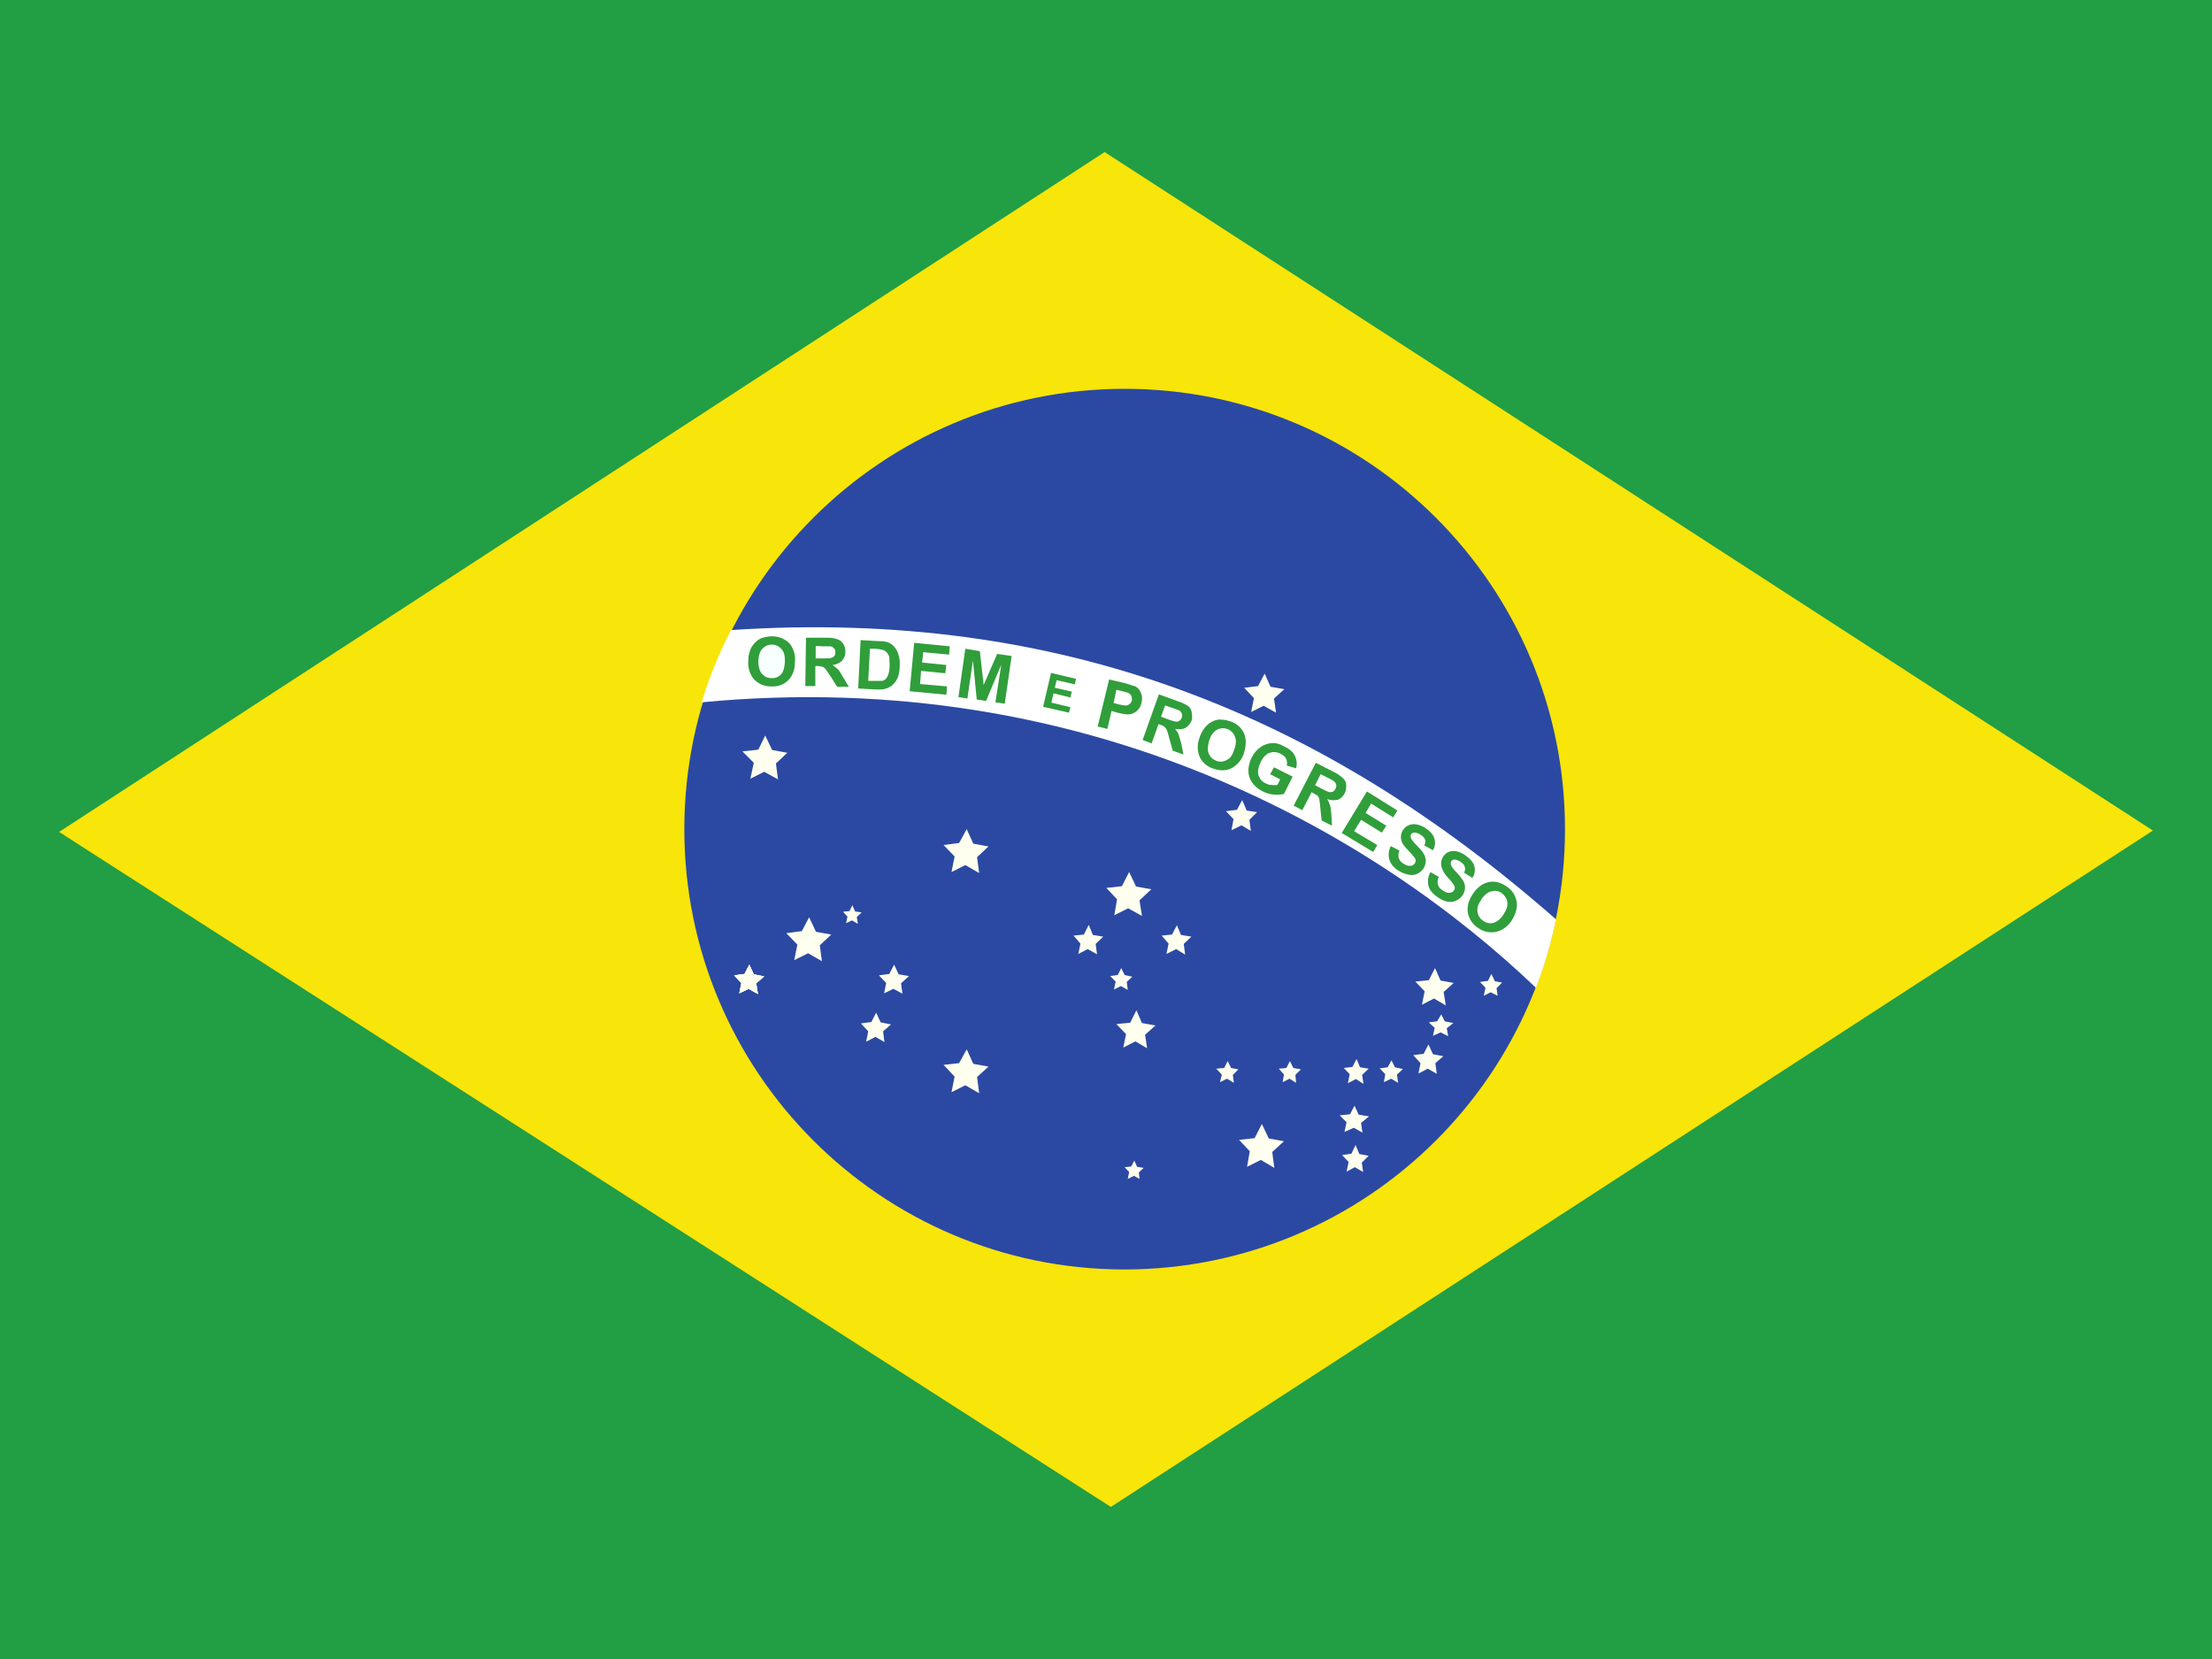
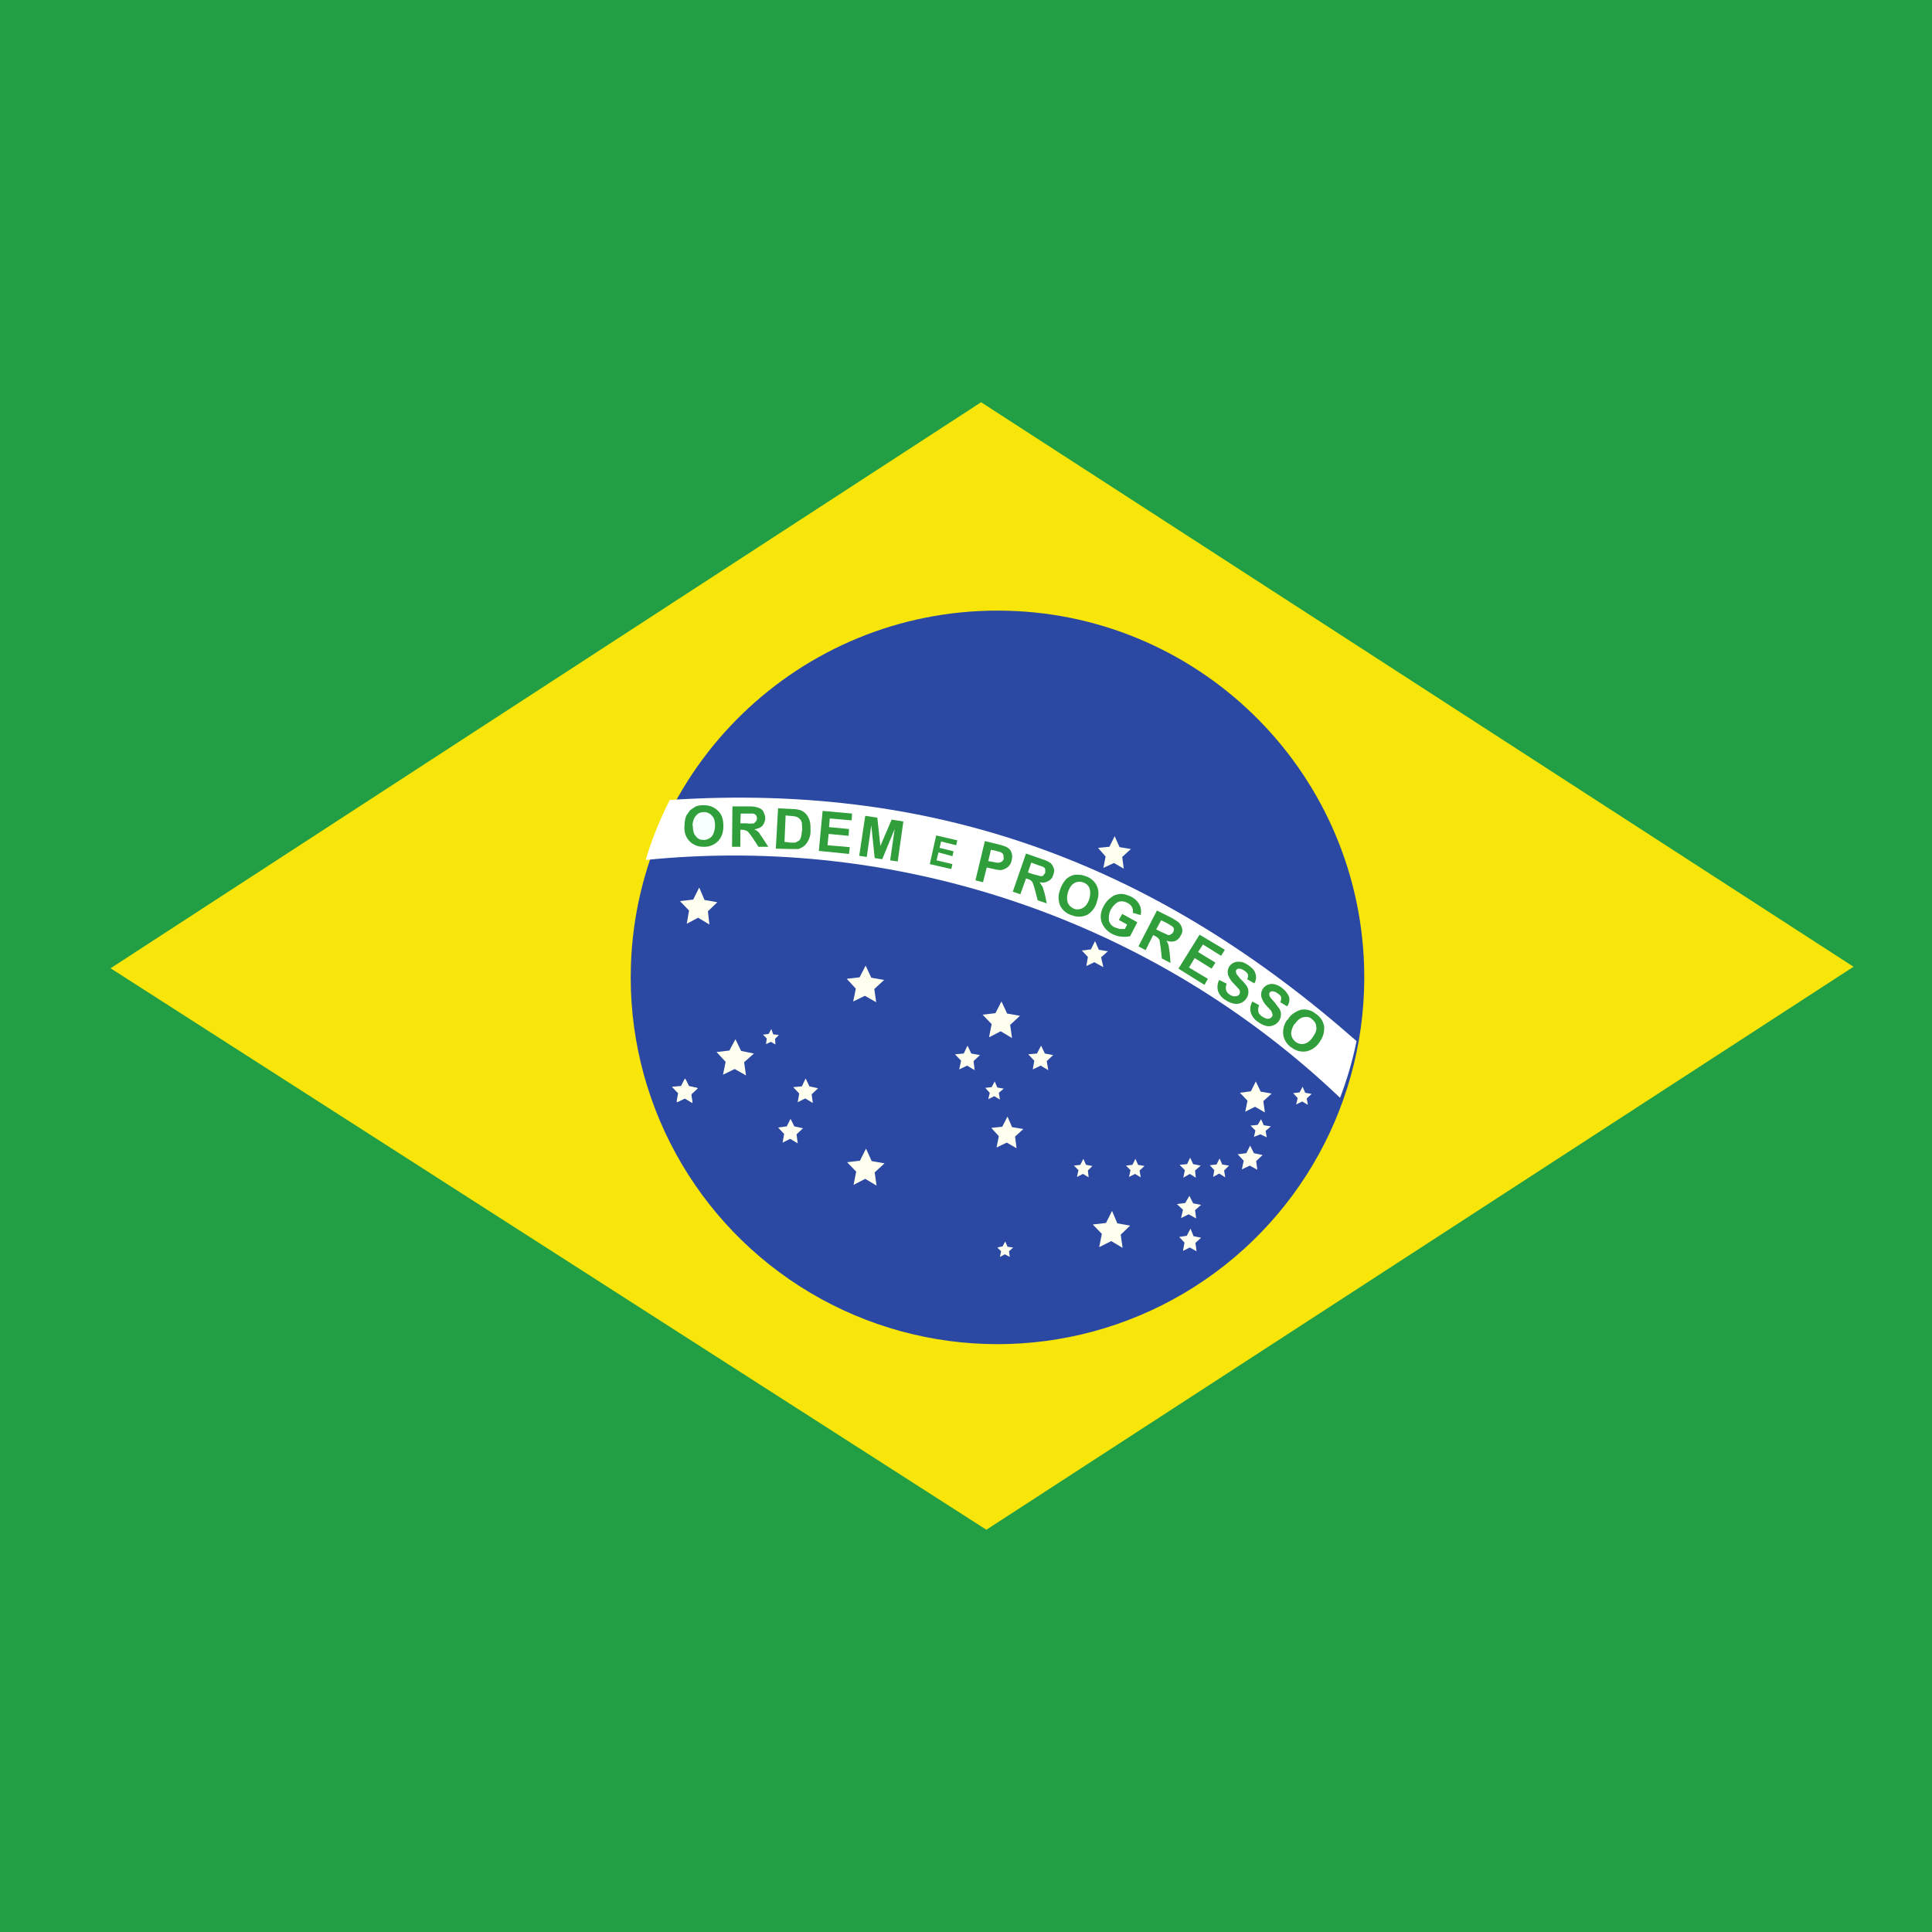
- <svg xmlns="http://www.w3.org/2000/svg" id="flag-icons-br" viewBox="0 0 640 480">
+ <svg xmlns="http://www.w3.org/2000/svg" id="flag-icons-br" viewBox="0 0 512 512">
  <g stroke-width="1pt">
-     <path fill="#229e45" fill-rule="evenodd" d="M0 0h640v480H0z" />
-     <path fill="#f8e509" fill-rule="evenodd" d="m321.4 436 301.5-195.7L319.6 44 17.1 240.7z" />
-     <path fill="#2b49a3" fill-rule="evenodd" d="M452.8 240c0 70.3-57.1 127.3-127.6 127.3A127.4 127.4 0 1 1 452.8 240" />
-     <path fill="#ffffef" fill-rule="evenodd" d="m283.3 316.3-4-2.3-4 2 .9-4.5-3.2-3.4 4.5-.5 2.2-4 1.9 4.2 4.4.8-3.3 3m86 26.3-3.9-2.3-4 2 .8-4.5-3.1-3.3 4.5-.5 2.1-4.1 2 4.2 4.4.8-3.4 3.1m-36.2-30-3.4-2-3.5 1.8.8-3.9-2.8-2.9 4-.4 1.8-3.6 1.6 3.7 3.9.7-3 2.7m87-8.5-3.4-2-3.5 1.8.8-3.9-2.7-2.8 3.9-.4 1.8-3.5 1.6 3.6 3.8.7-2.9 2.6m-87.3-22-4-2.2-4 2 .8-4.6-3.1-3.3 4.5-.5 2.1-4.1 2 4.2 4.4.8-3.4 3.2m-104.6-35-4-2.2-4 2 1-4.6-3.3-3.3 4.6-.5 2-4.1 2 4.2 4.4.8-3.3 3.1m13.3 57.2-4-2.3-4 2 .9-4.5-3.2-3.3 4.5-.6 2.1-4 2 4.2 4.4.8-3.3 3.1m132-67.3-3.6-2-3.6 1.8.8-4-2.8-3 4-.5 1.9-3.6 1.7 3.8 4 .7-3 2.7m-6.7 38.3-2.7-1.6-2.9 1.4.6-3.2-2.2-2.3 3.2-.4 1.5-2.8 1.3 3 3 .5-2.2 2.2m-142.2 50.4-2.7-1.5-2.7 1.3.6-3-2.1-2.2 3-.4 1.4-2.7 1.3 2.8 3 .6-2.3 2M419 299.8l-2.2-1.1-2.2 1 .5-2.3-1.7-1.6 2.4-.3 1.2-2 1 2 2.5.5-1.9 1.5" />
-     <path fill="#ffffef" fill-rule="evenodd" d="m219.3 287.6-2.7-1.5-2.7 1.3.6-3-2.1-2.2 3-.4 1.4-2.7 1.3 2.8 3 .6-2.3 2" />
-     <path fill="#ffffef" fill-rule="evenodd" d="m219.3 287.6-2.7-1.5-2.7 1.3.6-3-2.1-2.2 3-.4 1.4-2.7 1.3 2.8 3 .6-2.3 2m42.3 3-2.6-1.4-2.7 1.3.6-3-2.1-2.2 3-.4 1.4-2.7 1.3 2.8 3 .5-2.3 2.1m-4.8 17-2.6-1.5-2.7 1.4.6-3-2.1-2.3 3-.4 1.4-2.7 1.3 2.8 3 .6-2.3 2m87.4-22.2-2.6-1.6-2.8 1.4.6-3-2-2.3 3-.3 1.4-2.7 1.2 2.8 3 .5-2.2 2.1m-25.1 3-2.7-1.5-2.7 1.4.6-3-2-2.3 3-.3 1.4-2.8 1.2 2.9 3 .5-2.2 2.1m-68.8-5.8-1.7-1-1.7.8.4-1.9-1.3-1.4 1.9-.2.8-1.7.8 1.8 1.9.3-1.4 1.3m167.8 45.4-2.6-1.5-2.7 1.4.6-3-2.1-2.3 3-.4 1.4-2.7 1.3 2.8 3 .6-2.3 2m-20.8 6-2.2-1.4-2.3 1.2.5-2.6-1.7-1.8 2.5-.3 1.2-2.3 1 2.4 2.5.4-1.9 1.8m10.4 2.3-2-1.2-2.1 1 .4-2.3-1.6-1.7 2.3-.3 1.1-2 1 2 2.3.5-1.7 1.6m29.1-22.8-2-1-2 1 .5-2.3-1.6-1.7 2.3-.3 1-2 1 2.1 2.1.4-1.6 1.6m-38.8 41.8-2.5-1.4-2.7 1.2.6-2.8-2-2 3-.3 1.3-2.5 1.2 2.6 3 .5-2.3 1.9m.6 14.2-2.4-1.4-2.4 1.3.6-2.8-1.9-2 2.7-.4 1.2-2.5 1.1 2.6 2.7.5-2 2m-19-23.1-1.9-1.2-2 1 .4-2.2-1.5-1.7 2.2-.2 1-2 1 2 2.2.4-1.6 1.6m-17.8 2.3-2-1.2-2 1 .5-2.2-1.6-1.7 2.3-.2 1-2 1 2 2.1.4-1.6 1.6m-30.4-24.6-2-1.1-2 1 .5-2.3-1.6-1.6 2.2-.3 1-2 1 2 2.2.5-1.6 1.5m3.7 57-1.6-.9-1.8.9.4-2-1.3-1.4 1.9-.2.9-1.7.8 1.8 1.9.3-1.4 1.3m-46.2-86.6-4-2.3-4 2 .9-4.5-3.2-3.3 4.5-.6 2.2-4 1.9 4.2 4.4.8-3.3 3.1" />
-     <path fill="#fff" fill-rule="evenodd" d="M444.4 285.8a124.6 124.6 0 0 0 5.8-19.8c-67.8-59.5-143.3-90-238.7-83.7a124.5 124.5 0 0 0-8.5 20.9c113-10.8 196 39.2 241.4 82.6" />
-     <path fill="#309e3a" d="m414 252.4 2.3 1.3a3.4 3.4 0 0 0-.3 2.2 3 3 0 0 0 1.4 1.7c.7.5 1.4.8 2 .7.6 0 1-.3 1.3-.7a1.3 1.3 0 0 0 .2-.9 2.3 2.3 0 0 0-.5-1c-.2-.3-.7-1-1.5-1.8a7.7 7.7 0 0 1-1.8-3 3.7 3.7 0 0 1 2-4.4 3.8 3.8 0 0 1 2.3-.2 7 7 0 0 1 2.6 1.2c1.4 1 2.3 2 2.6 3.2a4.1 4.1 0 0 1-.6 3.3l-2.4-1.5c.3-.6.4-1.2.2-1.7-.1-.5-.5-1-1.2-1.4a3.2 3.2 0 0 0-1.8-.7 1 1 0 0 0-.9.5c-.2.3-.2.6-.1 1s.6 1.2 1.6 2.2c1 1 1.6 1.9 2 2.5a3.9 3.9 0 0 1-.3 4.2 4.1 4.1 0 0 1-1.9 1.5 4 4 0 0 1-2.4.3c-.9-.2-1.8-.6-2.8-1.3-1.5-1-2.4-2.1-2.7-3.3a5.4 5.4 0 0 1 .6-4zm-11.6-7.6 2.5 1.3a3.4 3.4 0 0 0-.2 2.2 3 3 0 0 0 1.4 1.6c.8.5 1.4.7 2 .6.6 0 1-.3 1.3-.8a1.3 1.3 0 0 0 .2-.8c0-.3-.2-.7-.5-1a34.6 34.6 0 0 0-1.6-1.8c-1.1-1.1-1.8-2-2-2.8a3.7 3.7 0 0 1 .4-3.1 3.6 3.6 0 0 1 1.6-1.4 3.8 3.8 0 0 1 2.2-.3 7 7 0 0 1 2.6 1c1.5 1 2.4 2 2.7 3.1a4.1 4.1 0 0 1-.4 3.4l-2.5-1.4c.3-.7.4-1.2.2-1.7s-.6-1-1.3-1.4a3.2 3.2 0 0 0-1.9-.6 1 1 0 0 0-.8.5c-.2.3-.2.6-.1 1s.7 1.2 1.7 2.2c1 1 1.7 1.8 2 2.4a3.9 3.9 0 0 1 0 4.2 4.2 4.2 0 0 1-1.8 1.6 4 4 0 0 1-2.4.3 8 8 0 0 1-2.9-1.1 6 6 0 0 1-2.8-3.2 5.4 5.4 0 0 1 .4-4m-14.2-3.8 7.3-12 8.8 5.5-1.2 2-6.4-4-1.6 2.7 6 3.7-1.3 2-6-3.7-2 3.3 6.7 4-1.2 2zm-20.7-17 1.1-2 5.4 2.7-2.5 5c-.8.2-1.8.3-3 .2a9.4 9.4 0 0 1-3.3-1 7.7 7.7 0 0 1-3-2.6 6 6 0 0 1-1-3.5 8.6 8.6 0 0 1 1-3.7 8 8 0 0 1 2.6-3 6.2 6.2 0 0 1 3.6-1.1c1 0 2 .3 3.2 1 1.6.7 2.6 1.7 3.1 2.8a5 5 0 0 1 .3 3.5l-2.7-.8a3 3 0 0 0-.2-2c-.3-.6-.8-1-1.6-1.4a3.8 3.8 0 0 0-3.1-.3c-1 .3-1.9 1.2-2.6 2.6-.7 1.4-1 2.7-.7 3.8a3.7 3.7 0 0 0 2 2.4c.5.3 1.1.5 1.7.5a6 6 0 0 0 1.8 0l.8-1.6zm-90.2-22.3 2-14 4.2.7 1.1 9.8 3.9-9 4.2.6-2 13.8-2.7-.4 1.7-10.9-4.4 10.5-2.7-.4-1.1-11.3-1.6 11zm-14.1-1.7 1.3-14 10.3 1-.2 2.4-7.5-.7-.3 3 7 .7-.3 2.4-7-.7-.3 3.8 7.8.7-.2 2.4z" />
+     <path fill="#229e45" fill-rule="evenodd" d="M0 0h512v512H0z" />
+     <path fill="#f8e509" fill-rule="evenodd" d="m261.4 405.4 229.8-149.2L260 106.6l-230.7 150z" />
+     <path fill="#2b49a3" fill-rule="evenodd" d="M361.5 256a97.2 97.2 0 1 1-194.3-.2 97.2 97.2 0 0 1 194.3.2" />
+     <path fill="#ffffef" fill-rule="evenodd" d="m232.3 314.2-3-1.8-3.1 1.6.7-3.5-2.4-2.5 3.4-.4 1.6-3.2 1.5 3.3 3.4.6-2.6 2.4m65.7 20-3-1.8-3.2 1.6.7-3.5-2.4-2.5 3.5-.4 1.6-3.2 1.4 3.3 3.4.6-2.5 2.4m-27.6-22.9-2.6-1.5-2.7 1.3.6-3-2-2.2 2.9-.3 1.4-2.7 1.2 2.8 3 .5-2.2 2m66.2-6.4-2.6-1.5-2.6 1.3.6-2.9-2-2.1 2.9-.4 1.3-2.6 1.3 2.7 2.9.5-2.2 2m-66.6-16.7-3-1.8-3.1 1.6.7-3.5-2.4-2.5 3.4-.4 1.6-3.1 1.5 3.2 3.4.6-2.6 2.4M188 245l-3-1.8-3 1.6.6-3.5-2.4-2.5 3.5-.4 1.6-3.2 1.4 3.3 3.4.6-2.5 2.4m10.1 43.5-3-1.7-3.1 1.5.7-3.4-2.4-2.6 3.4-.4 1.6-3 1.5 3.1 3.4.7-2.6 2.3m100.6-51.3-2.6-1.5-2.8 1.3.6-3-2-2.3 3-.3 1.4-2.8 1.3 2.9 3 .5-2.3 2.1m-5 29.2L290 255l-2.1 1 .4-2.4-1.6-1.7 2.4-.3 1.1-2.2 1 2.3 2.4.4-1.8 1.6m-108.4 38.5-2-1.2-2.1 1 .4-2.3-1.6-1.7 2.4-.2 1-2 1 2 2.3.5-1.7 1.6m152.6 11.5-1.7-.8-1.7.7.4-1.7-1.3-1.3 1.9-.2.9-1.5.7 1.6 1.9.3-1.4 1.2" />
+     <path fill="#ffffef" fill-rule="evenodd" d="m183.5 292.3-2-1.2-2.1 1 .5-2.3-1.7-1.7 2.3-.2 1.1-2 1 2 2.3.5-1.7 1.6" />
+     <path fill="#ffffef" fill-rule="evenodd" d="m183.5 292.3-2-1.2-2.1 1 .5-2.3-1.7-1.7 2.3-.2 1.1-2 1 2 2.3.5-1.7 1.6m32.2 2.3-2-1.2-2 1 .4-2.3-1.6-1.7 2.3-.2 1-2.1 1 2.1 2.3.5-1.7 1.6m-3.7 13-2-1.2-2 1 .4-2.3-1.6-1.7 2.3-.3 1-2 1 2 2.3.5-1.7 1.6m66.7-17-2-1.2-2.1 1 .4-2.3-1.6-1.7 2.3-.2 1.1-2.1 1 2.1 2.2.4-1.7 1.6m-19.1 2.4-2-1.2-2.1 1 .5-2.3-1.6-1.7 2.3-.2 1-2.1 1 2.1 2.3.4-1.7 1.6m-52.5-4.4-1.2-.7-1.3.6.2-1.5-1-1 1.5-.2.7-1.3.5 1.4 1.5.2-1 1M333.2 310l-2-1.1-2.1 1 .5-2.3-1.6-1.7 2.3-.3 1-2 1 2 2.3.5-1.7 1.6m-16 4.4-1.6-1-1.7 1 .4-2-1.4-1.4 2-.2.8-1.7.8 1.7 2 .4-1.5 1.3m8 1.8-1.6-1-1.6.9.3-1.8-1.2-1.3 1.8-.2.8-1.6.7 1.6 1.8.3-1.3 1.3m22.2-17.4-1.5-.9-1.6.8.4-1.7-1.2-1.3 1.7-.2.8-1.5.7 1.6 1.7.3-1.3 1.2M317 322.9l-2-1.1-2 1 .5-2.2-1.6-1.5 2.2-.3 1.1-1.9 1 2 2.1.4-1.6 1.4m.4 10.9-1.8-1-1.8.9.4-2.2-1.4-1.5 2-.3 1-1.9.8 2 2 .4-1.5 1.4M302.3 312l-1.5-.9-1.6.8.4-1.8-1.2-1.2 1.7-.2.8-1.6.7 1.6 1.7.3-1.3 1.2m-13.5 1.8-1.5-.9-1.6.8.4-1.8-1.2-1.2 1.7-.2.8-1.6.7 1.6 1.7.3-1.2 1.2M265 291.4l-1.5-.9-1.6.8.4-1.7-1.2-1.3 1.7-.2.8-1.5.7 1.6 1.7.3-1.3 1.1m2.9 43.5-1.3-.7-1.3.7.3-1.5-1-1 1.4-.3.7-1.3.6 1.4 1.5.2-1.1 1m-35.2-66-3-1.7-3.1 1.5.7-3.4-2.4-2.6 3.4-.4 1.6-3.1 1.5 3.2 3.4.6-2.6 2.4" />
+     <path fill="#fff" fill-rule="evenodd" d="M355.1 291a95 95 0 0 0 4.4-15.1c-51.6-45.4-109.2-68.7-182-63.9a95 95 0 0 0-6.4 15.9 233 233 0 0 1 184 63z" />
+     <path fill="#309e3a" d="m331.9 265.4 1.8 1a2.6 2.6 0 0 0-.2 1.8c.1.4.5.9 1 1.2.6.4 1.1.6 1.6.6.4 0 .8-.3 1-.6.1-.2.2-.4.1-.7l-.3-.8-1.2-1.3a5.9 5.9 0 0 1-1.4-2.3 2.8 2.8 0 0 1 1.6-3.3 2.9 2.9 0 0 1 1.7-.2 5.3 5.3 0 0 1 2 .9 6 6 0 0 1 2 2.4 3 3 0 0 1-.5 2.6l-1.8-1.1c.2-.5.3-1 .2-1.4-.1-.3-.5-.7-1-1-.5-.4-1-.5-1.4-.5a.8.8 0 0 0-.6.3.8.8 0 0 0-.1.7c0 .4.5 1 1.2 1.7l1.5 2a3 3 0 0 1-.2 3.2 3.1 3.1 0 0 1-1.4 1.1 3 3 0 0 1-1.9.2 6 6 0 0 1-2.1-1 4.6 4.6 0 0 1-2-2.5c-.3-.9-.2-1.9.4-3m-8.8-5.7 2 1a2.6 2.6 0 0 0-.2 1.6c.1.5.5 1 1 1.3.6.4 1.1.5 1.6.4.4 0 .8-.2 1-.6a1 1 0 0 0 .1-.6c0-.3-.1-.5-.4-.8l-1.2-1.3a6 6 0 0 1-1.5-2.2 2.8 2.8 0 0 1 .3-2.4 2.8 2.8 0 0 1 1.2-1 3 3 0 0 1 1.7-.2c.6 0 1.2.3 2 .8 1 .7 1.8 1.4 2 2.3a3 3 0 0 1-.3 2.6l-1.9-1.1c.3-.5.3-1 .2-1.3-.2-.4-.5-.7-1-1a2.4 2.4 0 0 0-1.5-.5.8.8 0 0 0-.6.4.8.8 0 0 0 0 .7c0 .3.5.9 1.2 1.7.8.7 1.3 1.4 1.6 1.8a3 3 0 0 1-.1 3.3 3.2 3.2 0 0 1-3.2 1.4 6.1 6.1 0 0 1-2.2-.9 4.7 4.7 0 0 1-2.1-2.4 4.1 4.1 0 0 1 .3-3m-10.8-3 5.6-9 6.7 4-1 1.6-4.8-3-1.3 2 4.6 2.8-1 1.6-4.5-2.8-1.5 2.5 5 3-.9 1.6zm-15.8-12.9.9-1.6 4 2.2-1.9 3.7a7.2 7.2 0 0 1-4.8-.6 5.8 5.8 0 0 1-2.2-2 4.5 4.5 0 0 1-.8-2.6c0-1 .3-1.9.8-2.8a6.1 6.1 0 0 1 2-2.3c.7-.6 1.7-.9 2.7-.9.7 0 1.6.3 2.5.7a5 5 0 0 1 2.3 2.2c.4.8.5 1.7.3 2.7l-2.1-.6a2.2 2.2 0 0 0-.2-1.5 2.5 2.5 0 0 0-1.2-1.1 2.9 2.9 0 0 0-2.4-.3c-.7.3-1.4 1-2 2a4.8 4.8 0 0 0-.5 3c.2.8.7 1.4 1.6 1.8l1.3.4h1.3l.6-1.2zm-68.8-17 1.6-10.6 3.2.5.8 7.5 3-7 3.1.5-1.5 10.6-2-.3 1.2-8.3-3.3 8-2-.3-.9-8.7-1.2 8.4zm-10.7-1.3 1-10.6 7.8.7-.1 1.8-5.8-.5-.2 2.3 5.3.5-.1 1.8-5.3-.5-.3 3 5.9.5-.2 1.8z" />
    <g stroke-opacity=".5">
-       <path fill="#309e3a" d="M216.5 191.3c0-1.5.3-2.6.7-3.6a6.7 6.7 0 0 1 1.4-1.9 5.4 5.4 0 0 1 1.8-1.2c1-.3 2-.5 3-.5 2.1 0 3.7.8 5 2a7.4 7.4 0 0 1 1.6 5.5c0 2.2-.7 4-2 5.3a6.5 6.5 0 0 1-5 1.7 6.6 6.6 0 0 1-4.8-2 7.3 7.3 0 0 1-1.7-5.3" />
-       <path fill="#f7ffff" d="M219.4 191.3c0 1.5.3 2.7 1 3.6.7.8 1.6 1.3 2.8 1.3a3.5 3.5 0 0 0 2.8-1.1c.7-.8 1-2 1.1-3.7 0-1.6-.2-2.8-1-3.6a3.5 3.5 0 0 0-2.7-1.3 3.6 3.6 0 0 0-2.8 1.2c-.8.8-1.1 2-1.2 3.6" />
+       <path fill="#309e3a" d="M181.4 218.8c0-1 .2-2 .5-2.7l1-1.4 1.5-1a5.8 5.8 0 0 1 2.3-.3 5 5 0 0 1 3.7 1.6c1 1 1.3 2.3 1.3 4 0 1.8-.6 3.1-1.5 4a5 5 0 0 1-3.8 1.4 5 5 0 0 1-3.7-1.5 5 5 0 0 1-1.3-4z" />
+       <path fill="#f7ffff" d="M183.6 218.8c0 1.2.2 2.2.8 2.8.5.7 1.2 1 2 1a3 3 0 0 0 2.2-.9c.5-.6.8-1.5.9-2.7 0-1.3-.2-2.2-.8-2.8a2.7 2.7 0 0 0-2-1c-1 0-1.7.3-2.2.9-.6.6-.9 1.5-1 2.7z" />
    </g>
    <g stroke-opacity=".5">
-       <path fill="#309e3a" d="m233 198.5.2-14h6c1.5 0 2.5.2 3.2.5.7.2 1.2.7 1.6 1.3s.6 1.4.6 2.3a3.8 3.8 0 0 1-1 2.6 4.5 4.5 0 0 1-2.7 1.2l1.5 1.2c.4.4.9 1.2 1.5 2.3l1.7 2.8h-3.4l-2-3.2-1.4-2a2.1 2.1 0 0 0-.9-.6 5 5 0 0 0-1.4-.2h-.6v5.8z" />
-       <path fill="#fff" d="M236 190.5h2c1.4 0 2.3 0 2.6-.2.3 0 .6-.3.8-.5s.3-.7.3-1c0-.6-.1-1-.4-1.2-.2-.3-.6-.5-1-.6h-2l-2.3-.1z" />
+       <path fill="#309e3a" d="m194 224.4.1-10.7h4.5c1.2 0 2 .2 2.5.4s1 .5 1.2 1 .5 1 .5 1.7c0 .8-.3 1.4-.7 2-.5.5-1.2.8-2.2 1 .5.2.9.5 1.2.8l1.2 1.8 1.3 2H201l-1.5-2.3a16 16 0 0 0-1.2-1.6 1.6 1.6 0 0 0-.6-.4 3.5 3.5 0 0 0-1-.2h-.5v4.5z" />
+       <path fill="#fff" d="M196.2 218.2h1.6a8.1 8.1 0 0 0 2 0l.5-.5c.2-.2.3-.5.3-.8 0-.4-.1-.7-.3-.9a1.3 1.3 0 0 0-.8-.4h-3.2z" />
    </g>
    <g stroke-opacity=".5">
-       <path fill="#309e3a" d="m249 185.2 5.2.3c1.1 0 2 .1 2.6.3a4.7 4.7 0 0 1 2 1.4 6 6 0 0 1 1.2 2.4c.3.9.4 2 .3 3.3a9.3 9.3 0 0 1-.5 3c-.4 1-1 1.8-1.7 2.4a5 5 0 0 1-2 1c-.6.2-1.5.2-2.5.2l-5.3-.3z" />
-       <path fill="#fff" d="m251.7 187.7-.5 9.3h3.8c.5 0 .9-.2 1.2-.5.3-.3.6-.7.8-1.3.2-.6.4-1.5.4-2.6l-.1-2.5a3.2 3.2 0 0 0-.8-1.4 2.7 2.7 0 0 0-1.2-.7 13 13 0 0 0-2.3-.3z" />
+       <path fill="#309e3a" d="m206.2 214.2 3.9.2a7.6 7.6 0 0 1 2 .3 4 4 0 0 1 1.5 1 5 5 0 0 1 1 1.9c.2.7.2 1.5.2 2.5a5.3 5.3 0 0 1-1.7 4.1c-.4.3-.9.6-1.5.8h-2l-4-.1z" />
+       <path fill="#fff" d="m208.2 216.1-.3 7 1.6.2h1.3l.9-.5c.3-.2.4-.5.6-1l.3-2-.1-1.8c-.2-.5-.3-.8-.6-1a2 2 0 0 0-1-.6 9.6 9.6 0 0 0-1.7-.2z" />
    </g>
    <g stroke-opacity=".5">
-       <path fill="#309e3a" d="m317.6 210.2 3.3-13.6 4.4 1 3.2 1c.7.4 1.3 1 1.6 1.9.4.8.4 1.7.2 2.8-.2.8-.5 1.5-1 2a3.9 3.9 0 0 1-3 1.4c-.7 0-1.7-.2-3-.5l-1.7-.5-1.2 5.2z" />
-       <path fill="#fff" d="m323 199.6-.8 3.8 1.5.4c1 .2 1.8.4 2.2.3a1.9 1.9 0 0 0 1.6-1.5c0-.5 0-.9-.2-1.3a2 2 0 0 0-1-.9l-1.9-.5-1.3-.3z" />
+       <path fill="#309e3a" d="m258.5 233.3 2.5-10.4 3.3.8c1.3.3 2.1.6 2.5.8.5.3 1 .7 1.2 1.3.3.7.3 1.4.1 2.2a3 3 0 0 1-1.9 2.3 3 3 0 0 1-1.1.3 12 12 0 0 1-2.2-.4l-1.4-.3-1 3.9z" />
+       <path fill="#fff" d="m262.6 225.2-.7 3 1.2.2c.8.2 1.4.3 1.7.2a1.4 1.4 0 0 0 1.2-1l-.1-1.1a1.5 1.5 0 0 0-.8-.7l-1.5-.4z" />
    </g>
    <g stroke-opacity=".5">
-       <path fill="#309e3a" d="m330.6 214.1 4.7-13.2 5.5 2c1.5.5 2.4 1 3 1.4.5.5.9 1 1 1.8s.2 1.5 0 2.3c-.4 1-1 1.7-1.8 2.2-.8.4-1.8.5-3 .3.4.5.8 1 1 1.6l.8 2.7.6 3.1-3.1-1.1-1-3.6a19.5 19.5 0 0 0-.7-2.4 2.1 2.1 0 0 0-.6-.8c-.2-.3-.6-.5-1.3-.7l-.5-.2-2 5.6z" />
-       <path fill="#fff" d="m336 207.4 1.9.7c1.3.5 2.1.7 2.5.7.3 0 .6 0 .9-.3.3-.2.5-.5.6-.9.2-.4.2-.8 0-1.2a1.7 1.7 0 0 0-.8-.9l-2-.7-2-.7-1.2 3.3z" />
+       <path fill="#309e3a" d="m268.4 236.3 3.5-10.1 4.3 1.5a8 8 0 0 1 2.2 1c.4.4.7.9.9 1.5s0 1.1-.2 1.7c-.2.8-.7 1.3-1.3 1.6a3 3 0 0 1-2.3.3l.8 1.2.6 2 .5 2.4-2.4-.8-.7-2.7a14.5 14.5 0 0 0-.6-1.9 1.6 1.6 0 0 0-.4-.6 3.4 3.4 0 0 0-1-.5l-.4-.1-1.5 4.2z" />
+       <path fill="#fff" d="m272.4 231.2 1.5.5 1.9.5c.3 0 .5 0 .7-.2l.5-.7v-1a1.3 1.3 0 0 0-.6-.6l-1.5-.5-1.6-.6z" />
    </g>
    <g stroke-opacity=".5">
-       <path fill="#309e3a" d="M347 213.6a9 9 0 0 1 1.7-3.2 6.6 6.6 0 0 1 1.8-1.5 6 6 0 0 1 2-.7c1 0 2 0 3.1.4a6.5 6.5 0 0 1 4.2 3.3c.8 1.6.8 3.5.2 5.7a7.4 7.4 0 0 1-3.4 4.5c-1.5.9-3.3 1-5.2.4a6.6 6.6 0 0 1-4.2-3.3 7.3 7.3 0 0 1-.2-5.6" />
-       <path fill="#fff" d="M349.8 214.4c-.4 1.5-.5 2.8 0 3.8s1.2 1.6 2.3 2c1 .3 2 .2 3-.4 1-.5 1.6-1.6 2.1-3.2.5-1.5.5-2.7 0-3.7a3.5 3.5 0 0 0-2.2-2 3.6 3.6 0 0 0-3 .3c-1 .6-1.7 1.6-2.2 3.2" />
+       <path fill="#309e3a" d="M280.9 235.9a6.8 6.8 0 0 1 1.3-2.5c.3-.5.8-.8 1.3-1.1a4.2 4.2 0 0 1 1.6-.5c.7 0 1.5 0 2.3.3a5 5 0 0 1 3.2 2.5c.6 1.2.7 2.7.1 4.3a5.6 5.6 0 0 1-2.5 3.5 5 5 0 0 1-4 .2 5 5 0 0 1-3.2-2.5 5.5 5.5 0 0 1-.1-4.2" />
+       <path fill="#fff" d="M283 236.5c-.3 1.1-.3 2 0 2.8.4.8 1 1.3 1.8 1.6.8.2 1.5.1 2.2-.3.7-.4 1.3-1.2 1.7-2.4.3-1.2.3-2.1 0-2.9a2.7 2.7 0 0 0-1.8-1.5 2.7 2.7 0 0 0-2.3.3c-.7.4-1.2 1.2-1.6 2.4" />
    </g>
    <g stroke-opacity=".5">
-       <path fill="#309e3a" d="m374.3 233.1 6.4-12.4 5.3 2.7a10 10 0 0 1 2.7 1.9c.5.5.8 1.1.8 1.9s0 1.5-.4 2.2a3.8 3.8 0 0 1-2 2c-1 .2-2 .2-3.1-.2.4.6.6 1.2.8 1.7.2.6.3 1.5.4 2.8l.2 3.2-3-1.5-.4-3.7a20 20 0 0 0-.3-2.5 2 2 0 0 0-.5-1l-1.2-.7-.5-.3-2.7 5.2z" />
-       <path fill="#fff" d="m380.5 227.2 1.9 1c1.2.6 2 1 2.3 1 .3 0 .7 0 1-.2.3-.1.5-.4.7-.8.2-.4.3-.8.2-1.2a2 2 0 0 0-.7-1 23.7 23.7 0 0 0-1.8-1l-2-1z" />
+       <path fill="#309e3a" d="m301.7 250.8 4.9-9.5 4 2c1 .6 1.7 1 2 1.4.4.5.6 1 .7 1.5s0 1.2-.4 1.7c-.3.7-.8 1.2-1.5 1.5-.7.2-1.4.2-2.3-.1.3.4.5.9.6 1.3l.3 2.1.2 2.5-2.3-1.2-.3-2.8-.3-2a1.6 1.6 0 0 0-.4-.6 3.5 3.5 0 0 0-.9-.6l-.4-.2-2 4z" />
+       <path fill="#fff" d="m306.4 246.3 1.4.7 1.8.8c.3 0 .5 0 .7-.2a1.5 1.5 0 0 0 .8-1.5 1.3 1.3 0 0 0-.6-.7 21 21 0 0 0-1.3-.8l-1.5-.7z" />
    </g>
    <g stroke-opacity=".5">
-       <path fill="#309e3a" d="M426.1 258.7a8.9 8.9 0 0 1 2.5-2.6 6.6 6.6 0 0 1 2.2-.9 5.5 5.5 0 0 1 2.2 0c1 .2 1.9.6 2.8 1.2a6.6 6.6 0 0 1 3 4.4c.3 1.7-.2 3.6-1.4 5.5a7.3 7.3 0 0 1-4.5 3.3 6.5 6.5 0 0 1-5.2-1.1 6.6 6.6 0 0 1-3-4.4c-.3-1.8.2-3.6 1.4-5.4" />
-       <path fill="#fff" d="M428.6 260.3c-1 1.3-1.3 2.5-1.1 3.6a3.6 3.6 0 0 0 1.6 2.5c1 .7 2 .9 3 .6 1-.3 2-1 2.9-2.4.9-1.4 1.3-2.6 1.1-3.6-.1-1-.7-1.9-1.6-2.6s-2-.8-3-.5c-1 .2-2 1-3 2.4z" />
+       <path fill="#309e3a" d="M341.2 270.3c.6-1 1.2-1.6 2-2a5 5 0 0 1 1.6-.7 4.2 4.2 0 0 1 1.6 0c.7.1 1.5.4 2.2 1a5 5 0 0 1 2.3 3.3 6 6 0 0 1-1.1 4.1 5.6 5.6 0 0 1-3.5 2.6 5 5 0 0 1-3.9-.9 5 5 0 0 1-2.3-3.3 5.5 5.5 0 0 1 1-4.1z" />
+       <path fill="#fff" d="M343 271.4c-.6 1-.9 2-.8 2.8a3 3 0 0 0 1.3 2 2.7 2.7 0 0 0 2.2.4c.8-.2 1.6-.8 2.3-1.9.7-1 1-1.9.8-2.7 0-.8-.5-1.4-1.2-2s-1.5-.6-2.3-.4c-.8.2-1.5.8-2.2 1.8z" />
    </g>
-     <path fill="#309e3a" d="m301.8 204.5 2.3-9.8 7.2 1.7-.3 1.6-5.3-1.2-.5 2.2 4.9 1.1-.4 1.7-4.9-1.2-.6 2.7 5.5 1.3-.4 1.6z" />
+     <path fill="#309e3a" d="m246.4 229 1.7-7.6 5.6 1.3-.3 1.3-4-1-.4 1.7 3.7.9-.3 1.3-3.7-1-.5 2.1 4.2 1-.3 1.3z" />
  </g>
</svg>
